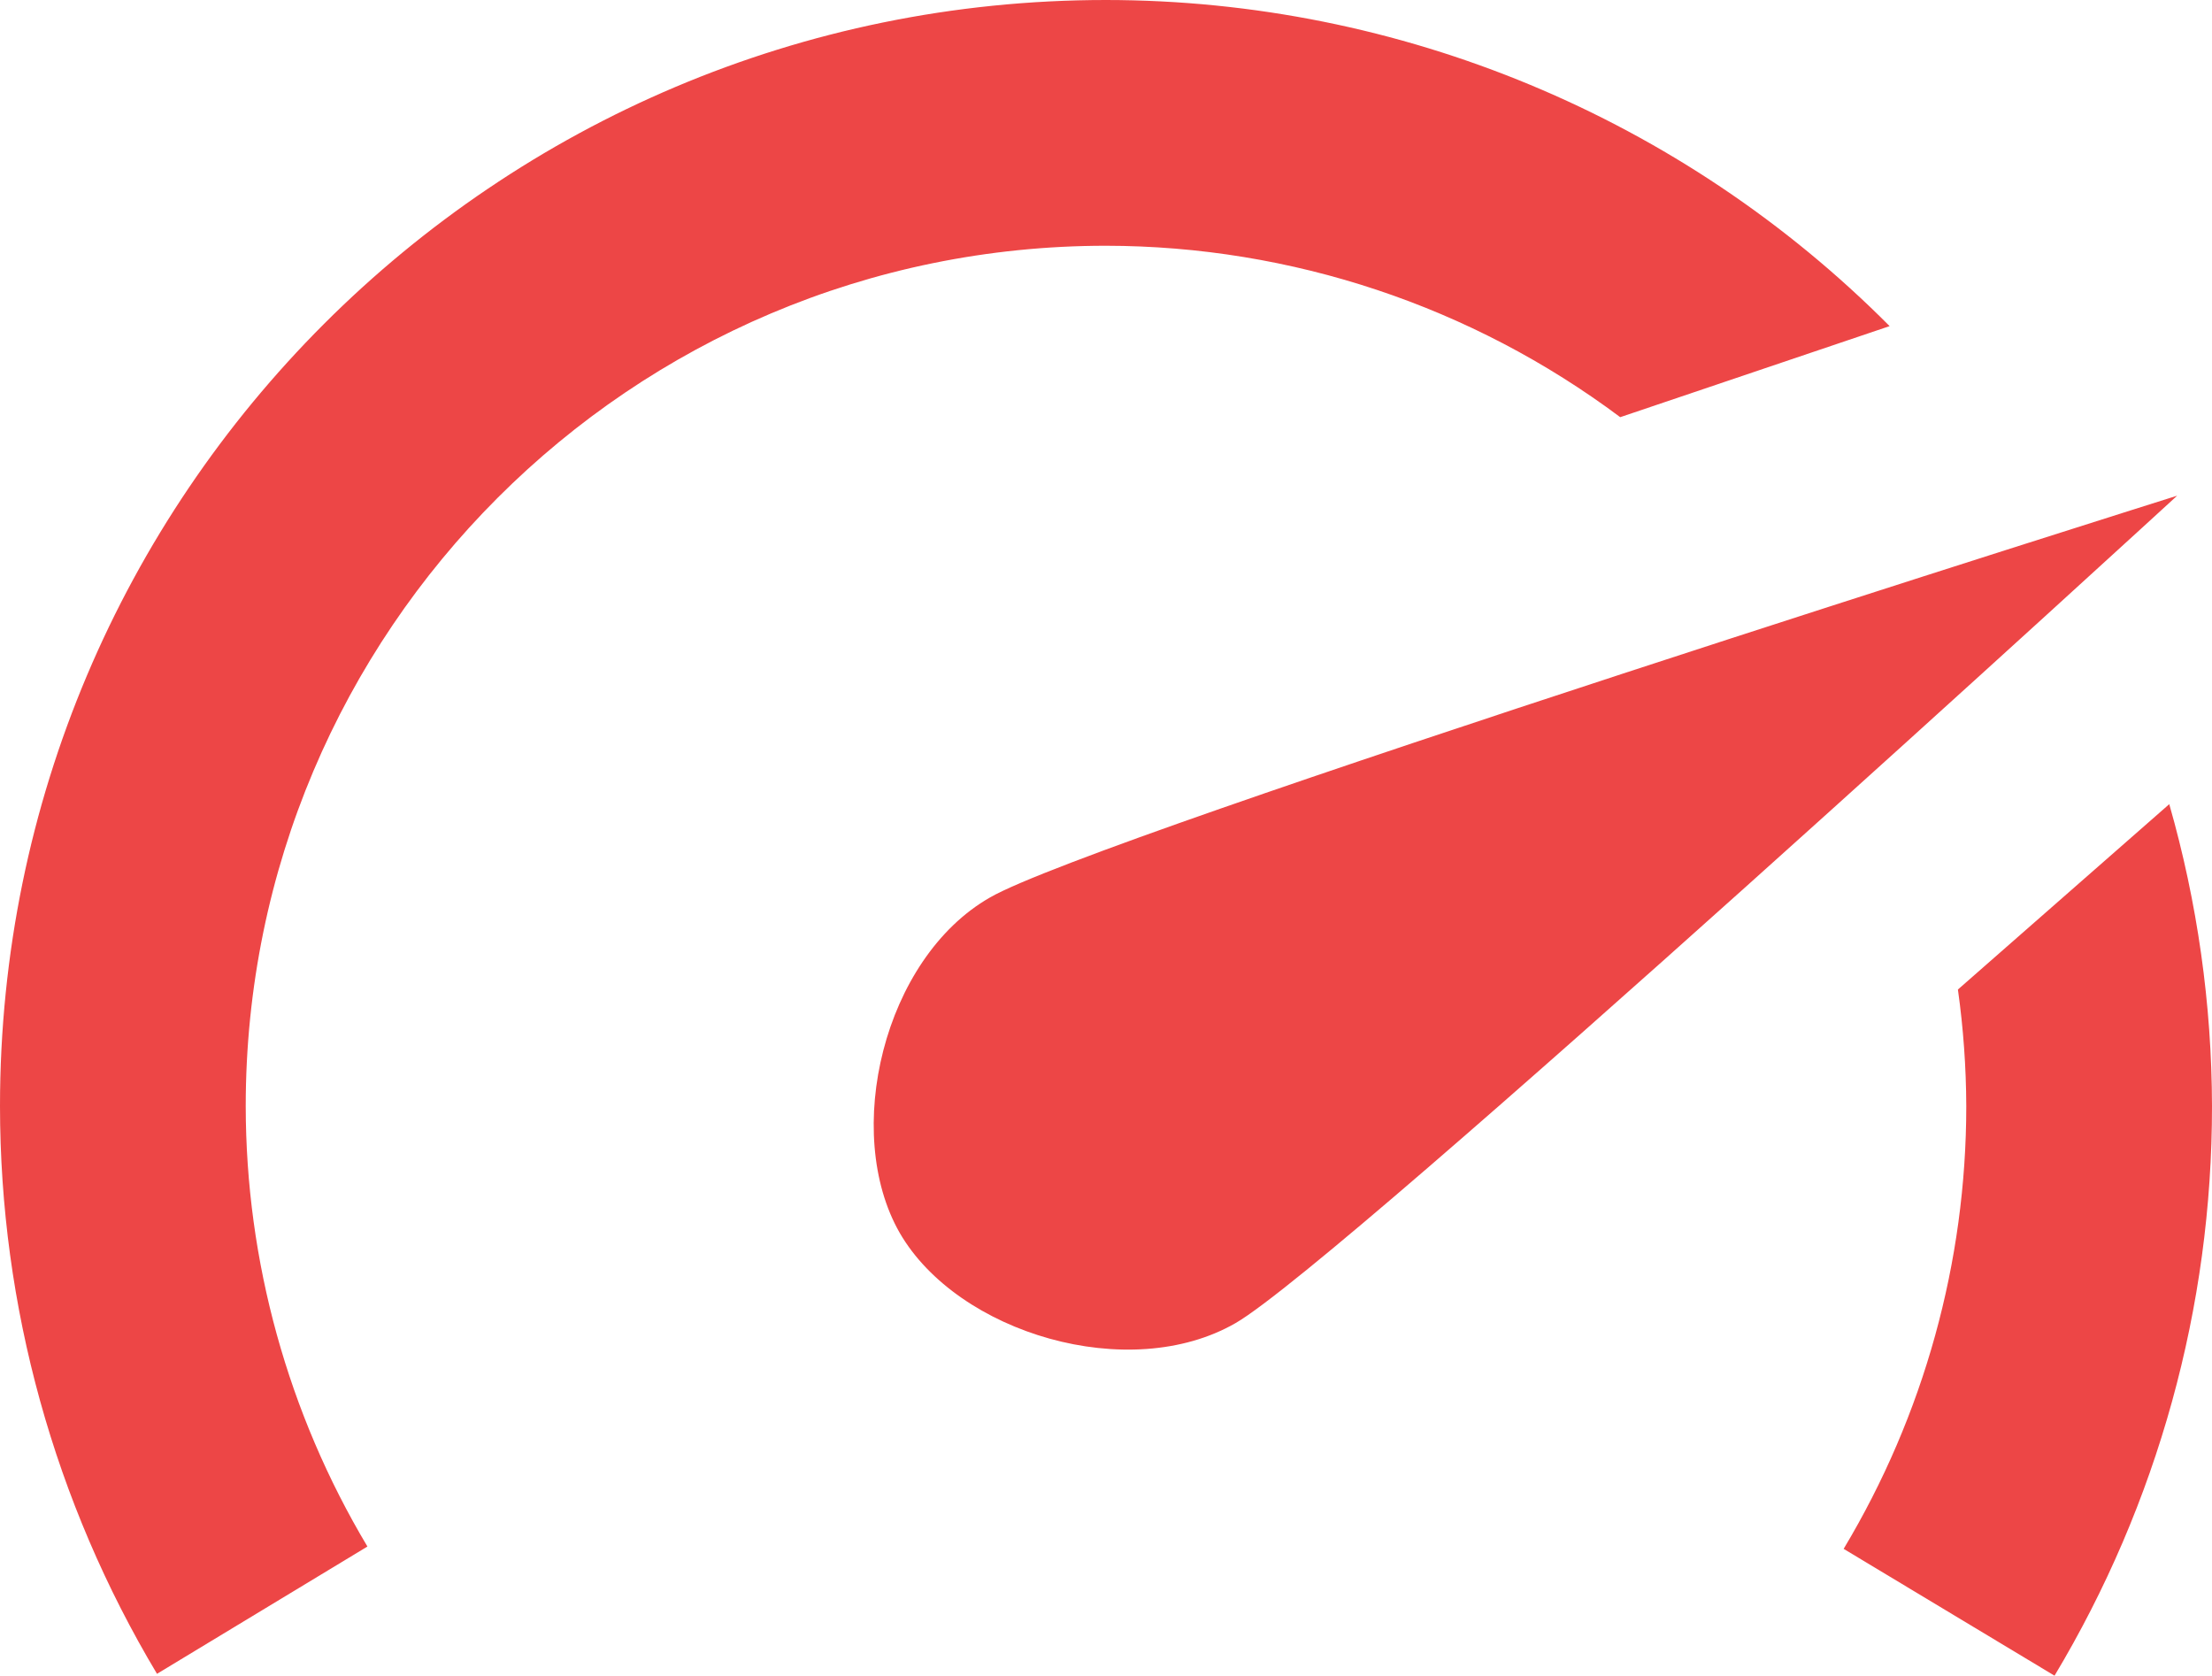
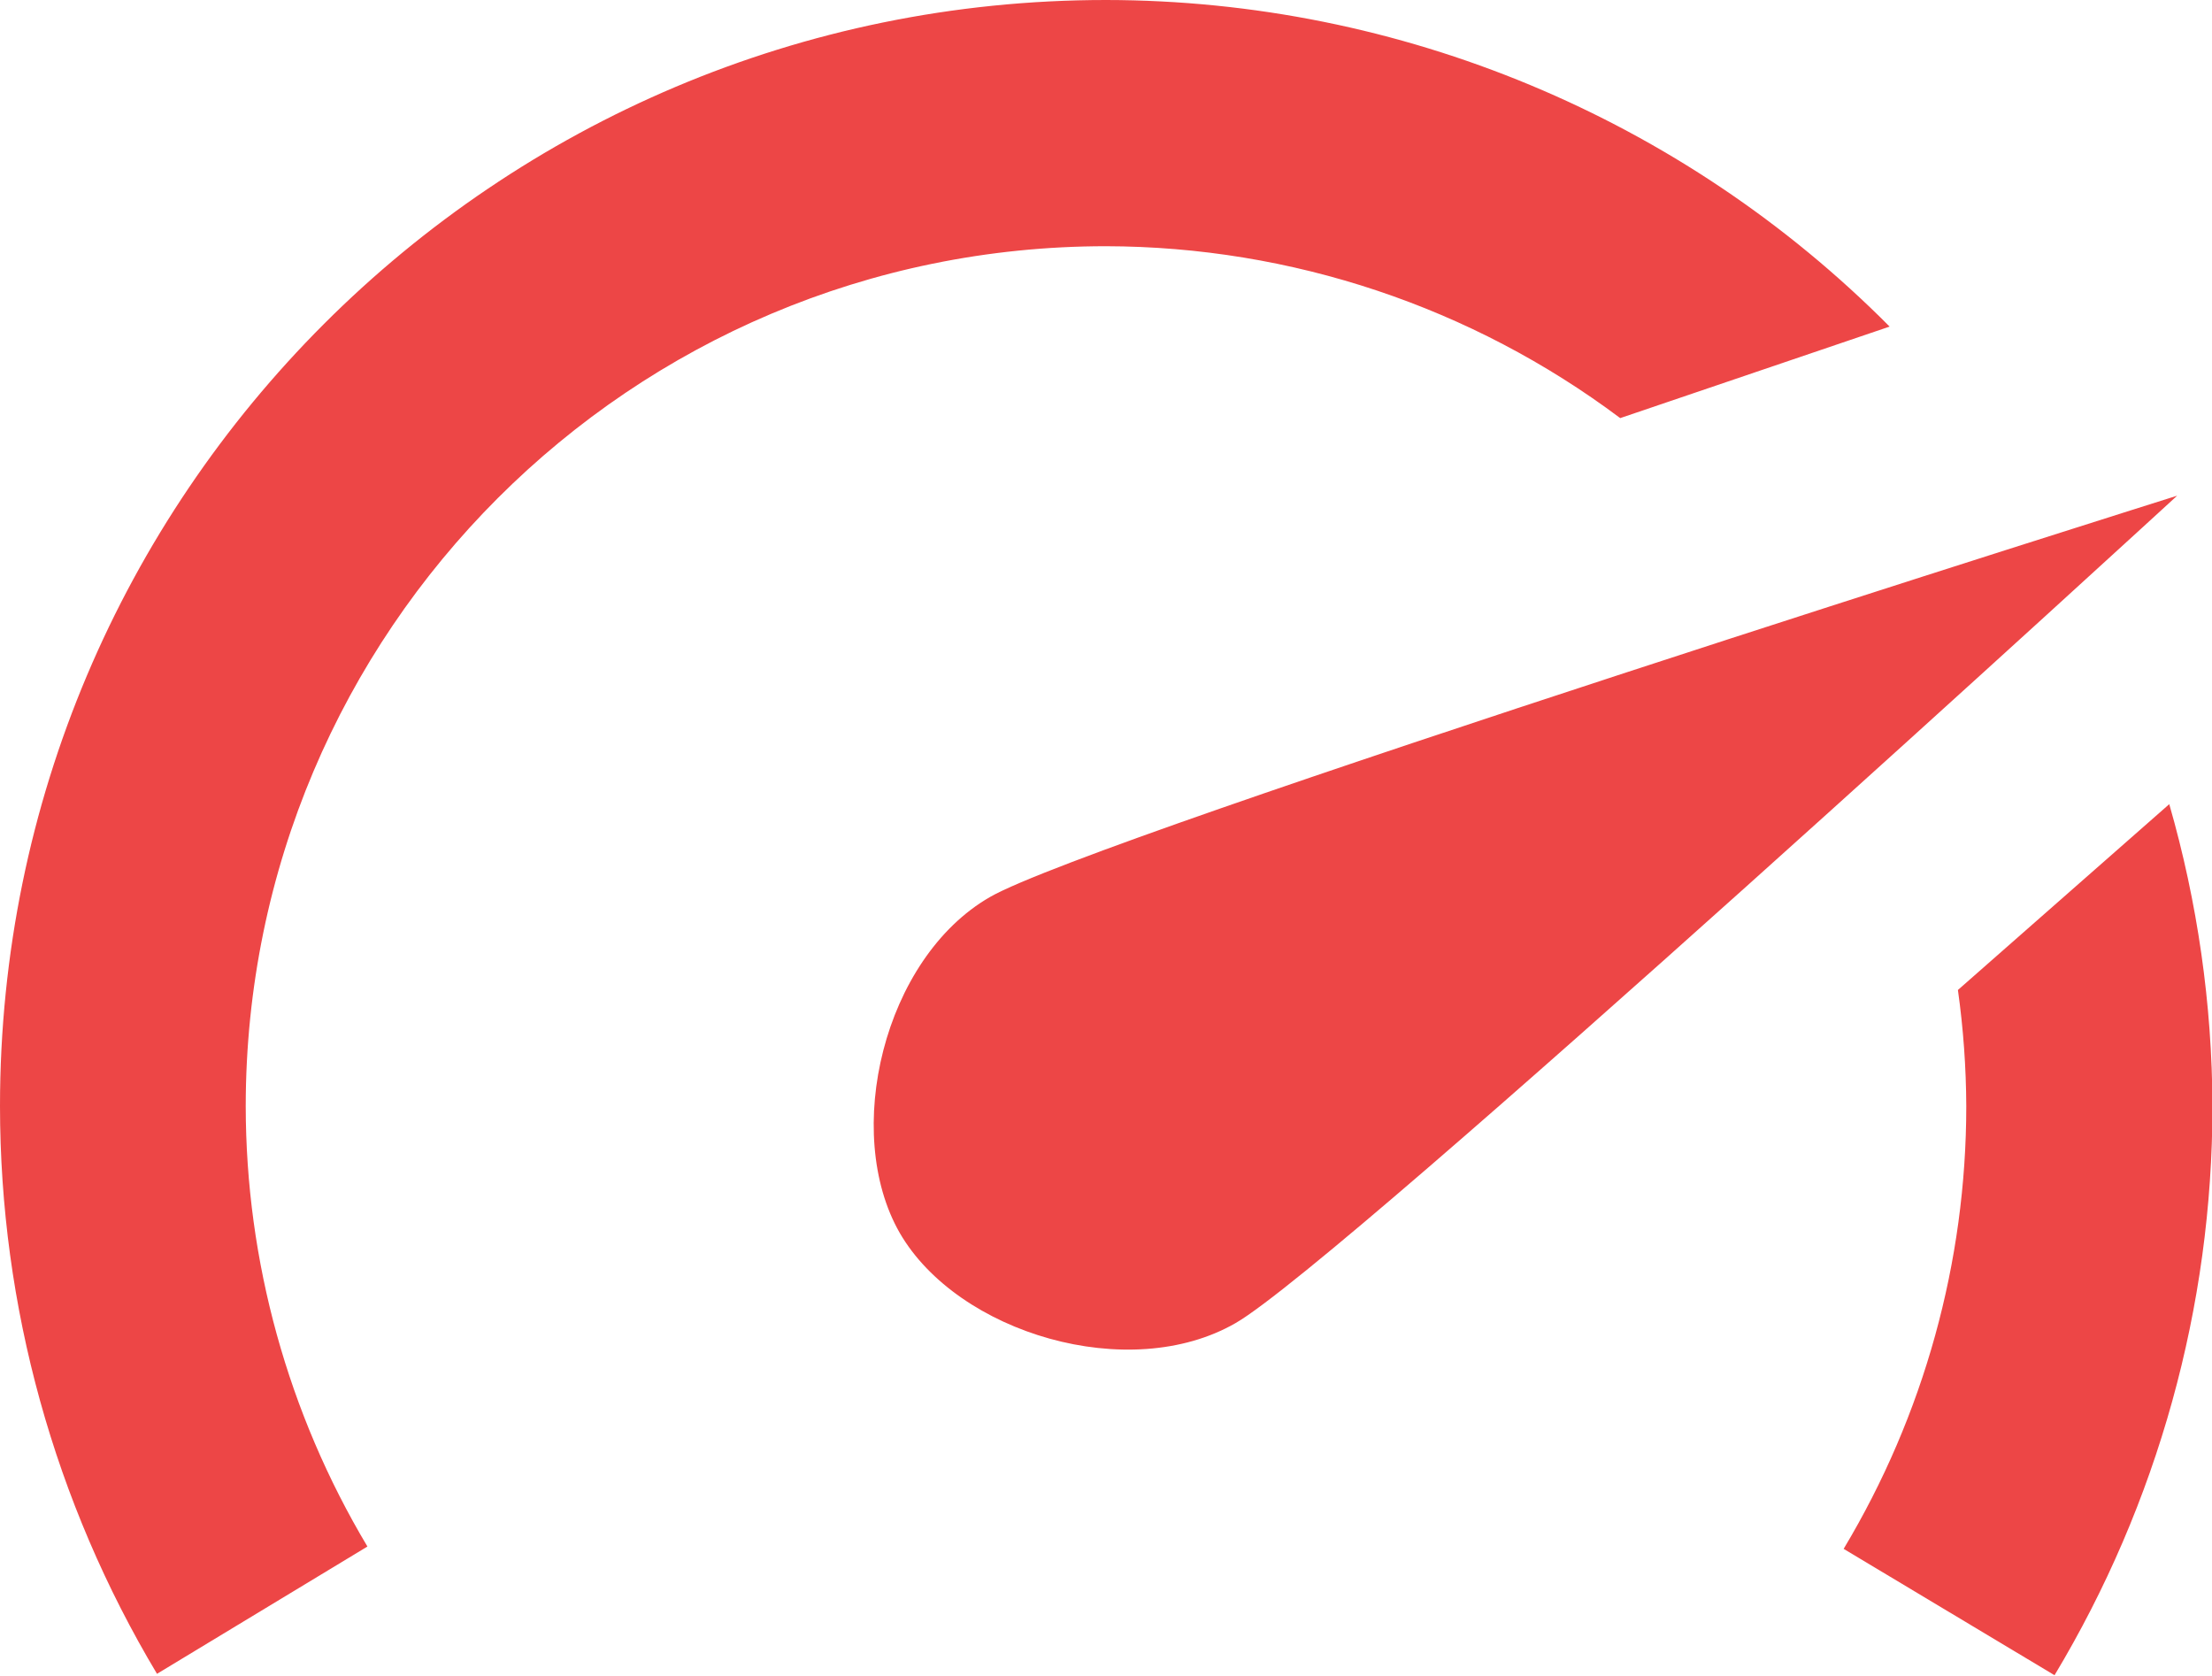
- <svg xmlns="http://www.w3.org/2000/svg" width="4.762mm" height="3.606mm" viewBox="0 0 4.762 3.606" version="1.1" id="svg5" xml:space="preserve">
-   <defs id="defs2" />
-   <path id="path1699" style="display:inline;fill:#ed4646;fill-opacity:1;stroke-width:0.572;stroke-linecap:round;stroke-linejoin:round" d="M 2.381,0 A 2.381,2.381 0 0 0 0,2.381 2.381,2.381 0 0 0 0.338,3.603 L 0.791,3.329 A 1.852,1.852 0 0 1 0.529,2.381 1.852,1.852 0 0 1 2.381,0.529 1.852,1.852 0 0 1 3.488,0.898 L 4.068,0.702 A 2.381,2.381 0 0 0 2.381,0 Z m 2.306,1.067 c 0,0 -2.327,0.732 -2.556,0.865 C 1.902,2.063 1.813,2.438 1.937,2.654 2.062,2.87 2.431,2.98 2.66,2.848 2.889,2.716 4.687,1.067 4.687,1.067 Z M 4.67,1.731 4.215,2.13 A 1.852,1.852 0 0 1 4.233,2.381 1.852,1.852 0 0 1 3.969,3.334 L 4.423,3.607 A 2.381,2.381 0 0 0 4.762,2.381 2.381,2.381 0 0 0 4.67,1.731 Z" />
+ <svg xmlns="http://www.w3.org/2000/svg" xml:space="preserve" viewBox="0 0 4.762 3.606">
+   <path d="M2.381 0A2.381 2.381 0 0 0 0 2.381a2.381 2.381 0 0 0 .338 1.222l.453-.274a1.852 1.852 0 0 1-.262-.948A1.852 1.852 0 0 1 2.381.53 1.852 1.852 0 0 1 3.488.9l.58-.197A2.381 2.381 0 0 0 2.381 0Zm2.306 1.067s-2.327.732-2.556.864c-.229.132-.318.507-.194.723.125.216.494.326.723.194.23-.132 2.027-1.781 2.027-1.781Zm-.017.664-.455.4a1.852 1.852 0 0 1 .018.25 1.852 1.852 0 0 1-.264.953l.454.272a2.381 2.381 0 0 0 .34-1.225 2.381 2.381 0 0 0-.093-.65Z" style="display:inline;fill:#ed4646;fill-opacity:1;stroke-width:.572;stroke-linecap:round;stroke-linejoin:round" />
</svg>
